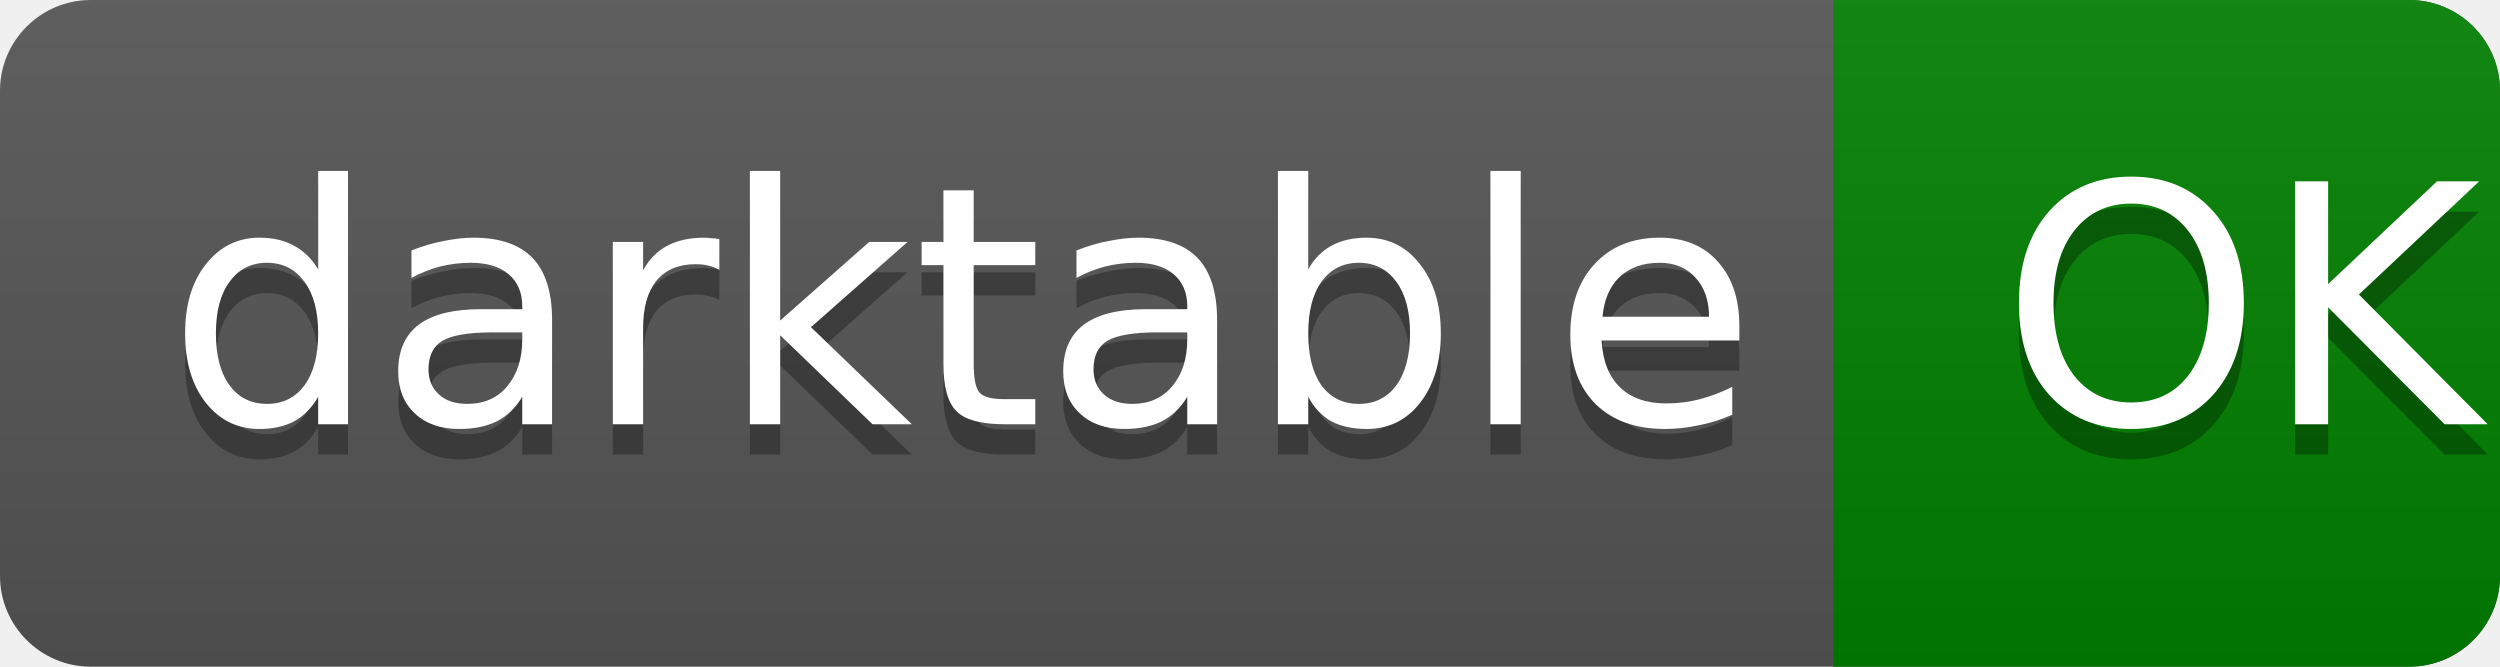
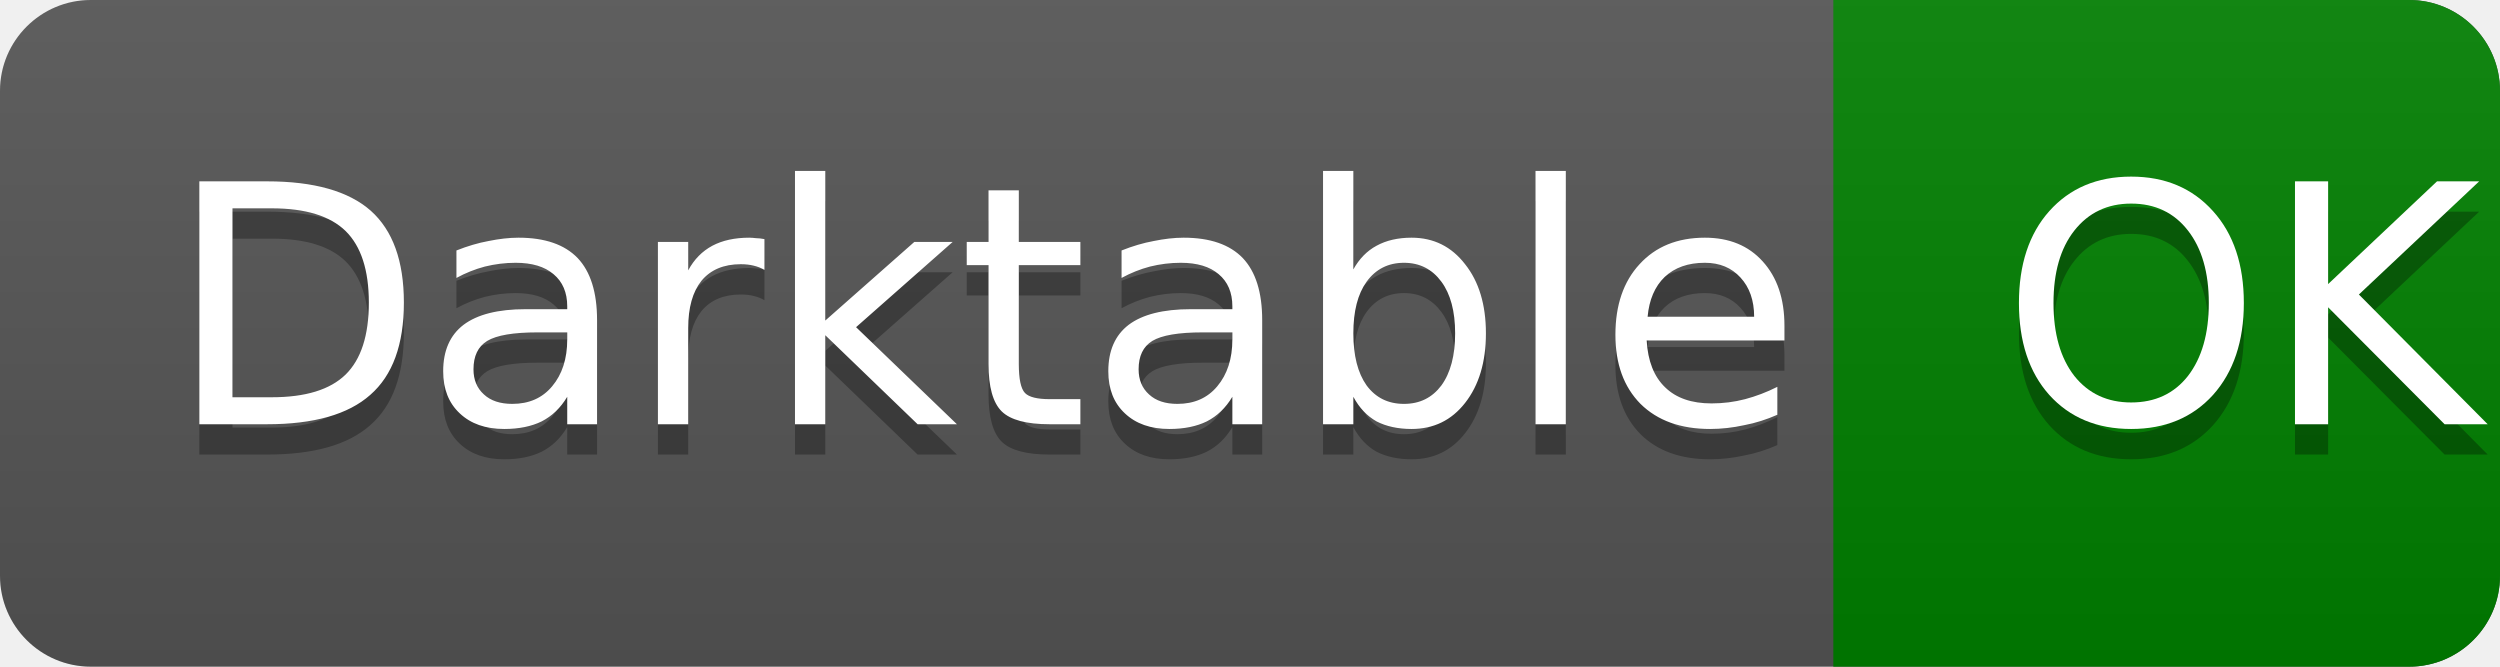
<svg xmlns="http://www.w3.org/2000/svg" height="2em" width="15ex" font-family="DejaVu Sans,Verdana,Geneva,sans-serif" font-size="11">
  <linearGradient id="b" x2="0" y2="100%">
    <stop offset="0" stop-color="#bbb" stop-opacity=".1" />
    <stop offset="1" stop-opacity=".1" />
  </linearGradient>
  <clipPath id="a">
    <rect width="100%" height="100%" rx="3" fill="#fff" />
  </clipPath>
  <g clip-path="url(#a)" fill="#fff">
    <rect x="0" y="0" width="100%" height="100%" fill="#555" />
    <rect x="11ex" y="0" height="100%" width="100%" fill="green" />
    <rect x="0" y="0" width="100%" height="100%" fill="url(#b)" />
-     <text x="1ex" y="15" fill="#010101" fill-opacity=".3">darktable</text>
-     <text x="1ex" y="14">darktable</text>
+     <text x="1ex" y="15" fill="#010101" fill-opacity=".3">Darktable</text>
+     <text x="1ex" y="14">Darktable</text>
    <text x="12ex" y="15" fill="#010101" fill-opacity=".3">OK</text>
    <text x="12ex" y="14">OK</text>
  </g>
</svg>
